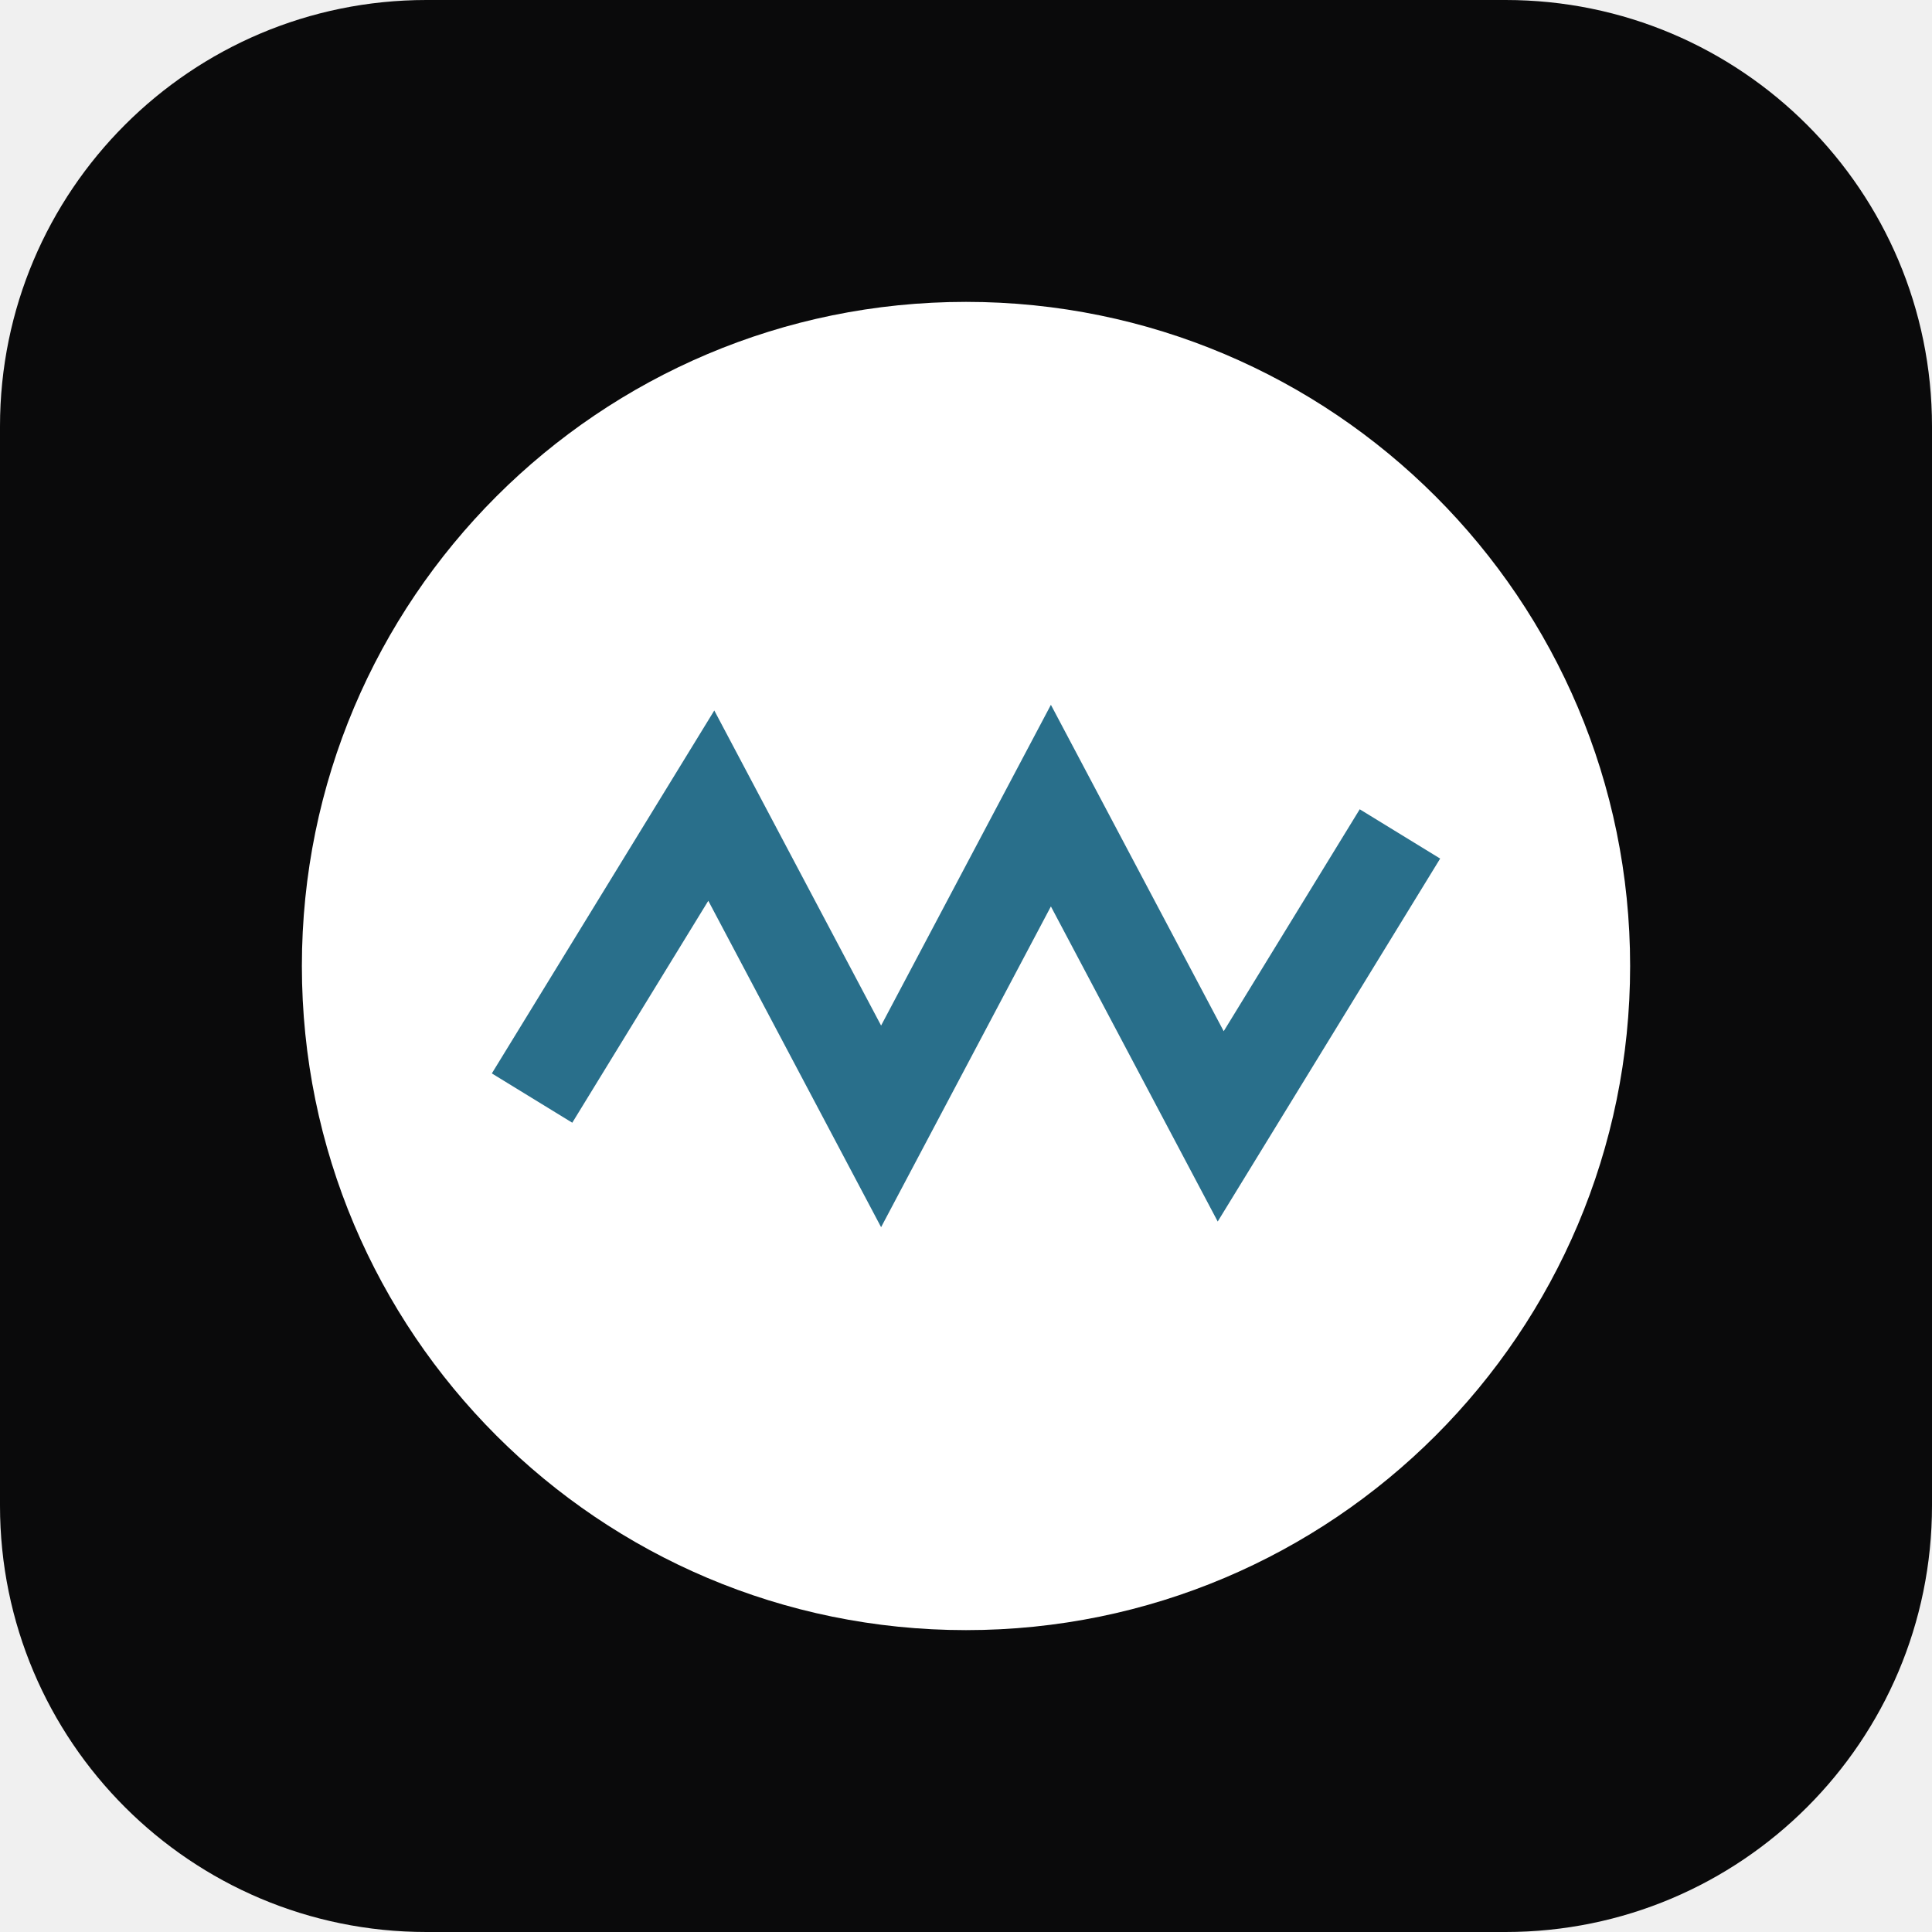
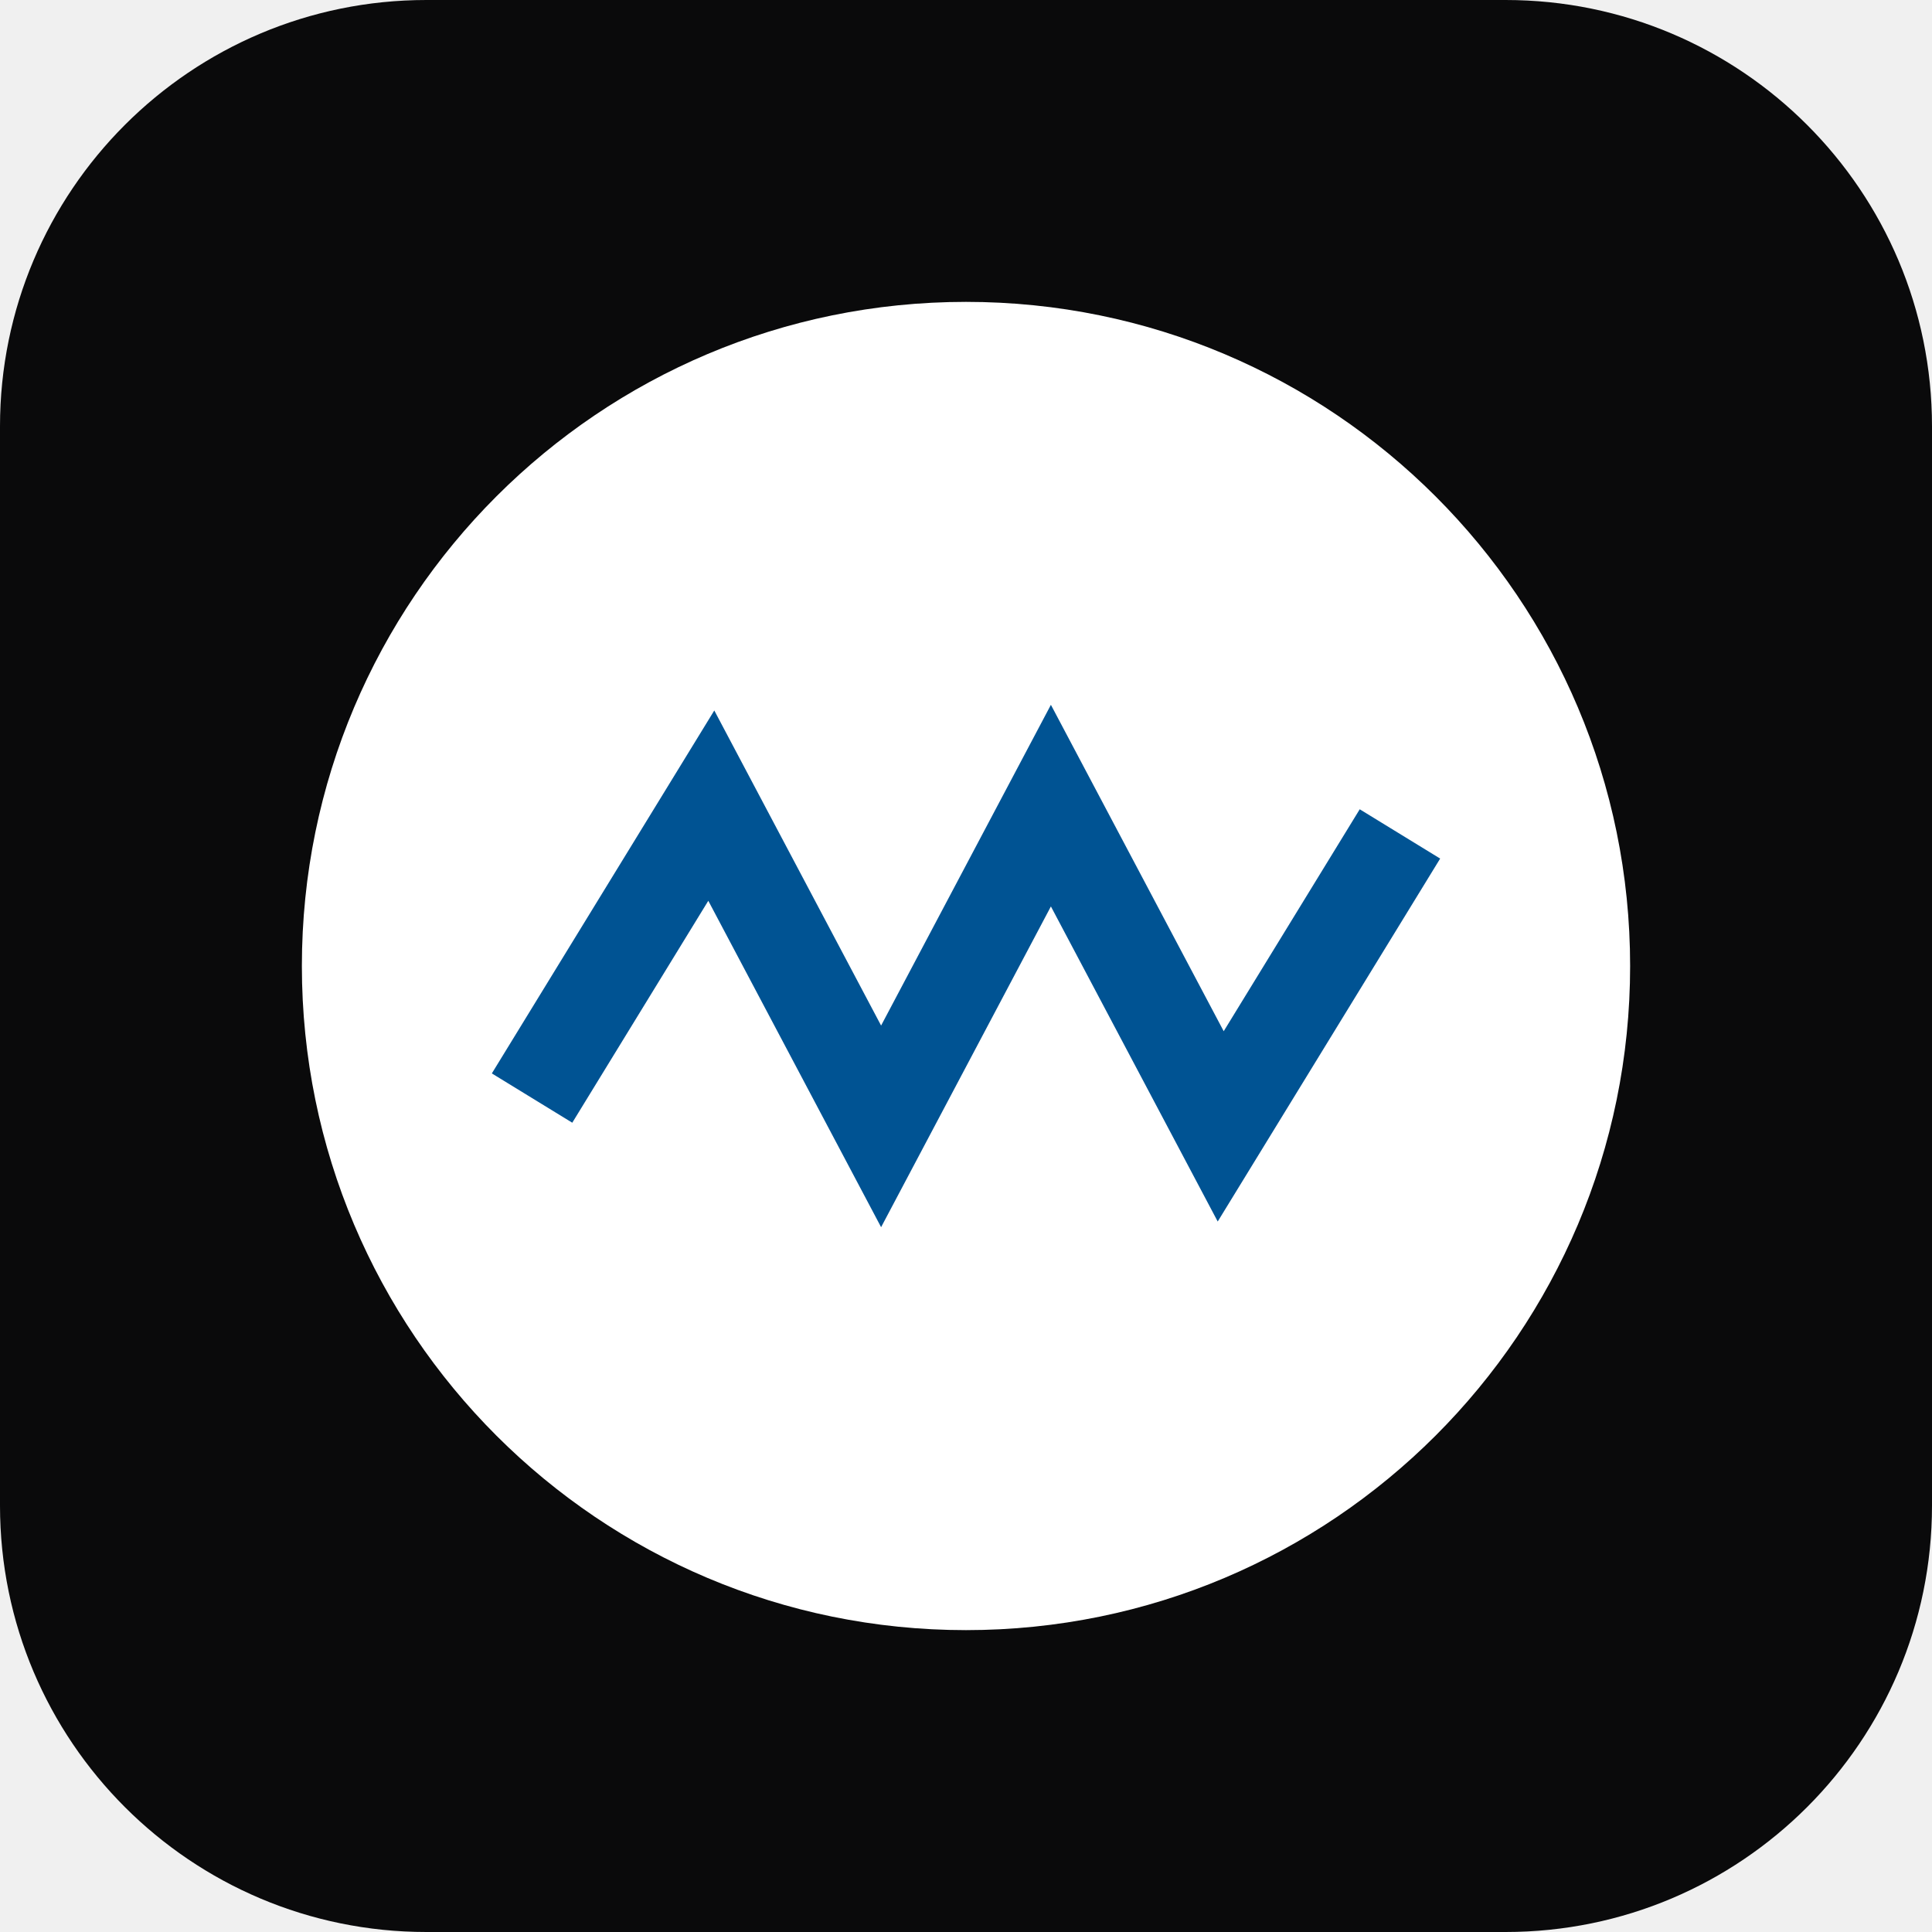
<svg xmlns="http://www.w3.org/2000/svg" viewBox="0 0 512 512">
  <rect width="512" height="512" rx="113" fill="#0a0a0b" />
  <circle cx="256" cy="256" r="176" fill="#ffffff" />
  <g transform="translate(256 256) scale(2.5) translate(-50 -30)">
-     <path d="M4,44 L23,13 L41,47 L59,13 L77,47 L96,16" fill="none" stroke="#296f8b" stroke-width="10" stroke-linejoin="miter" stroke-miterlimit="6" />
+     <path d="M4,44 L23,13 L41,47 L59,13 L77,47 L96,16" fill="none" stroke="#005393" stroke-width="10" stroke-linejoin="miter" stroke-miterlimit="6" />
  </g>
</svg>
